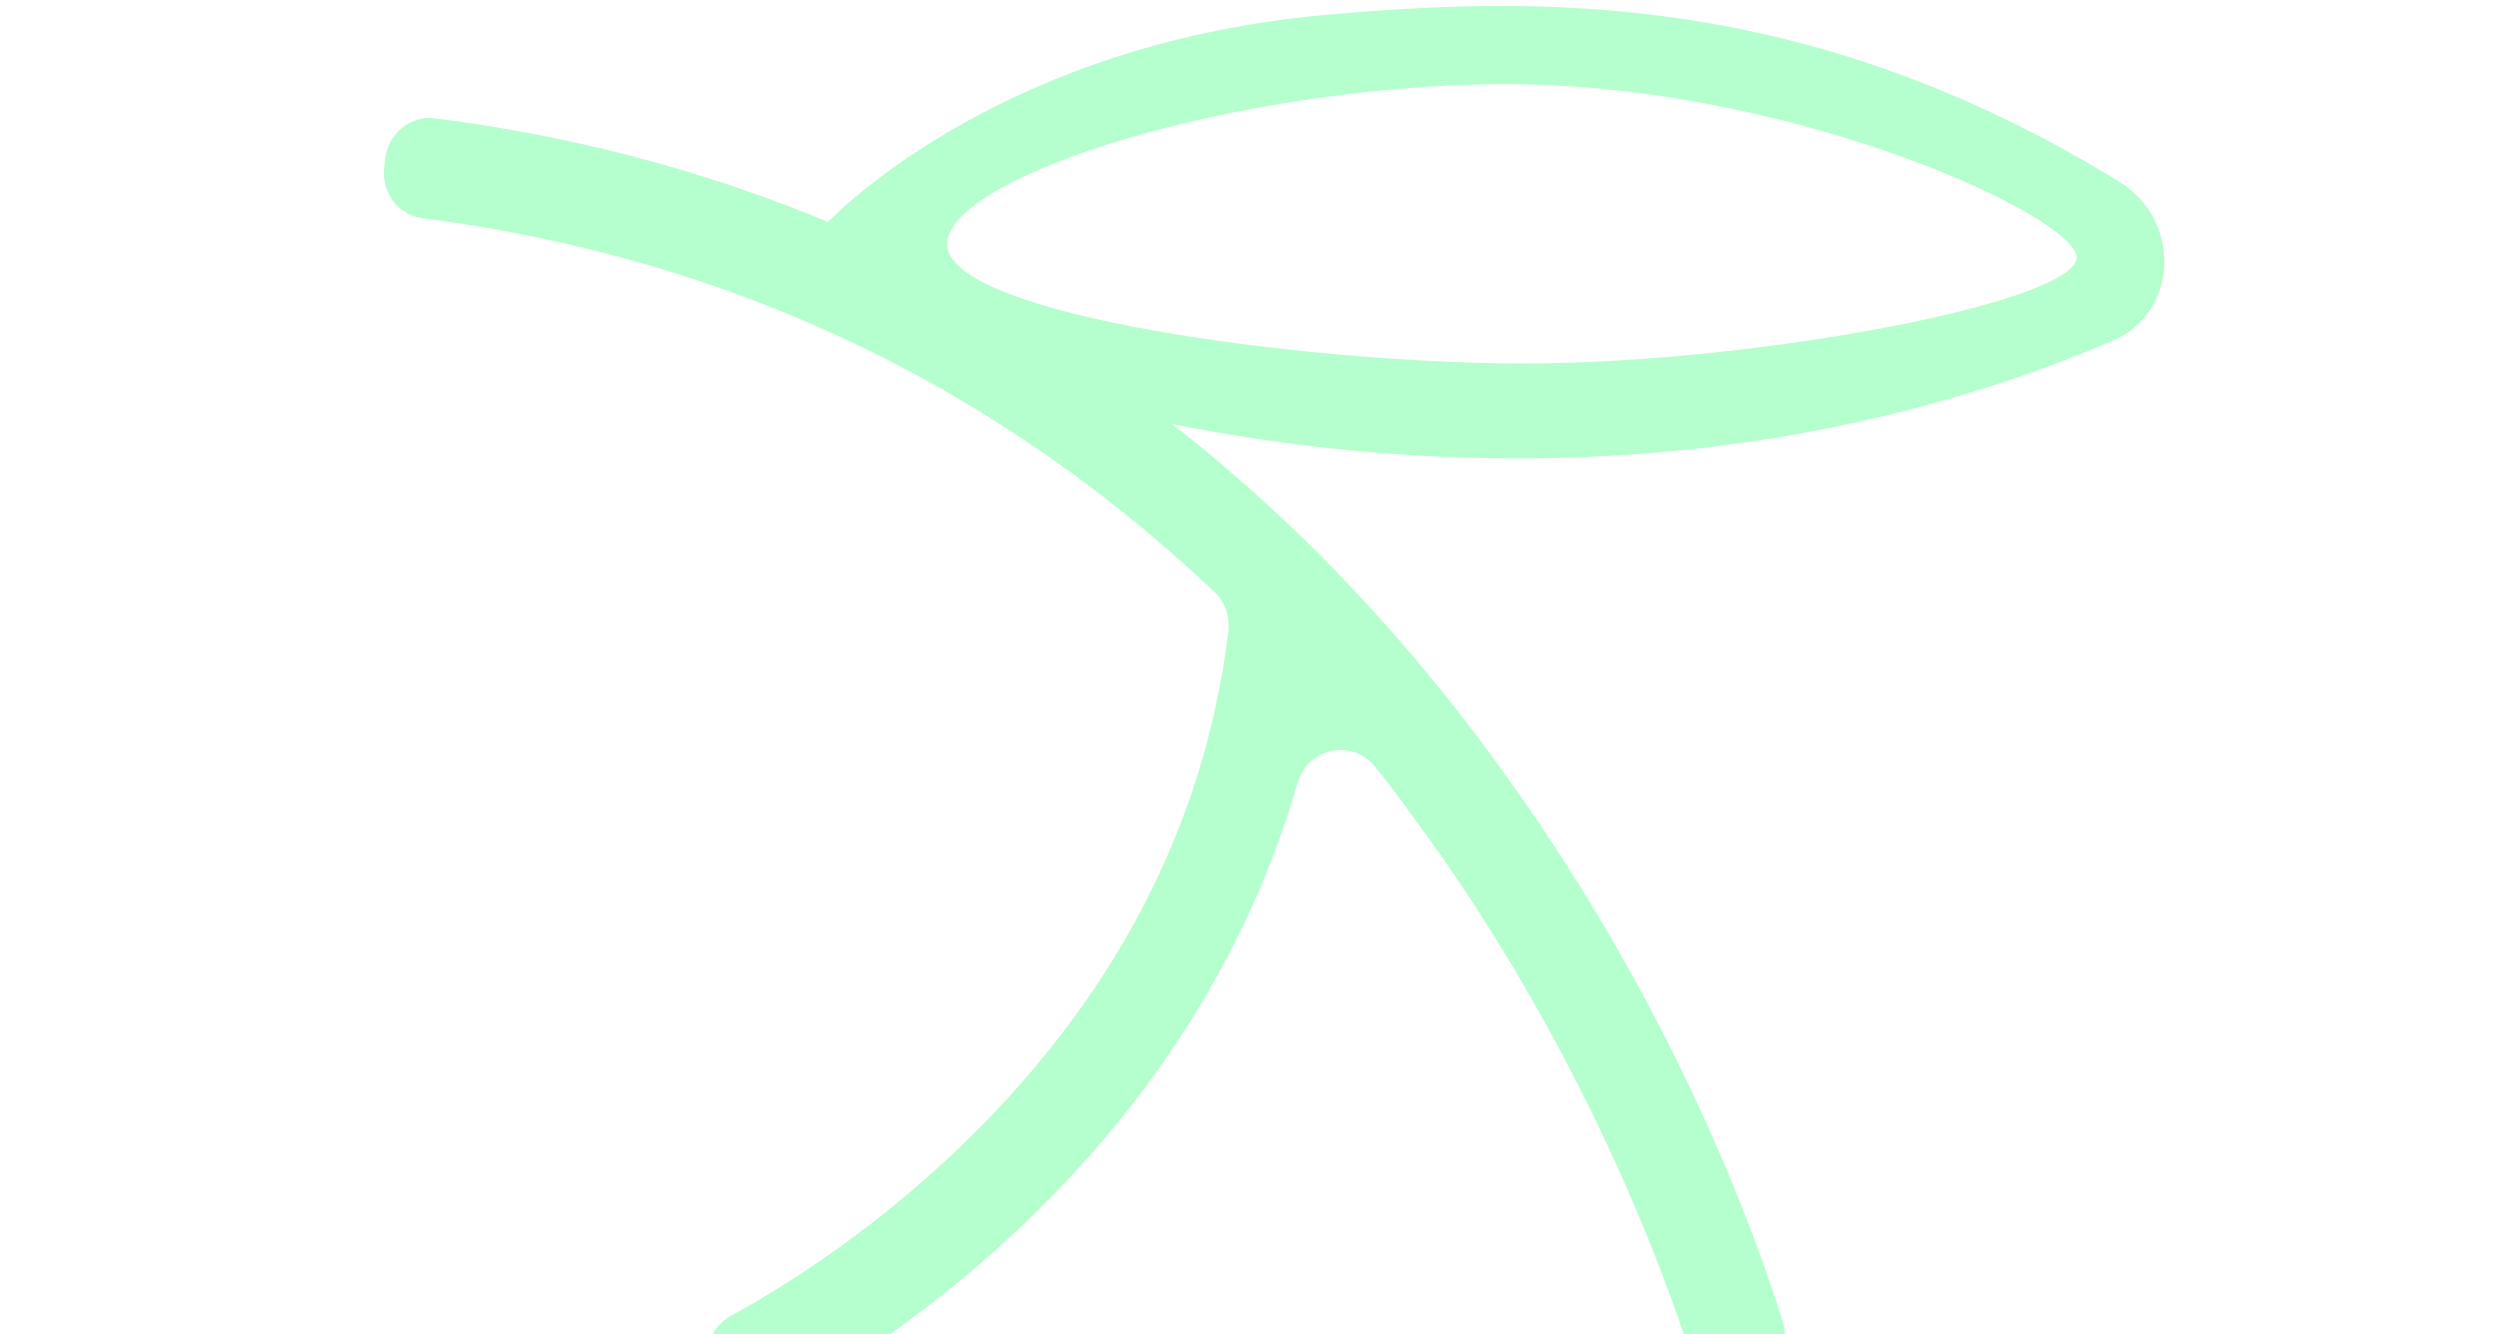
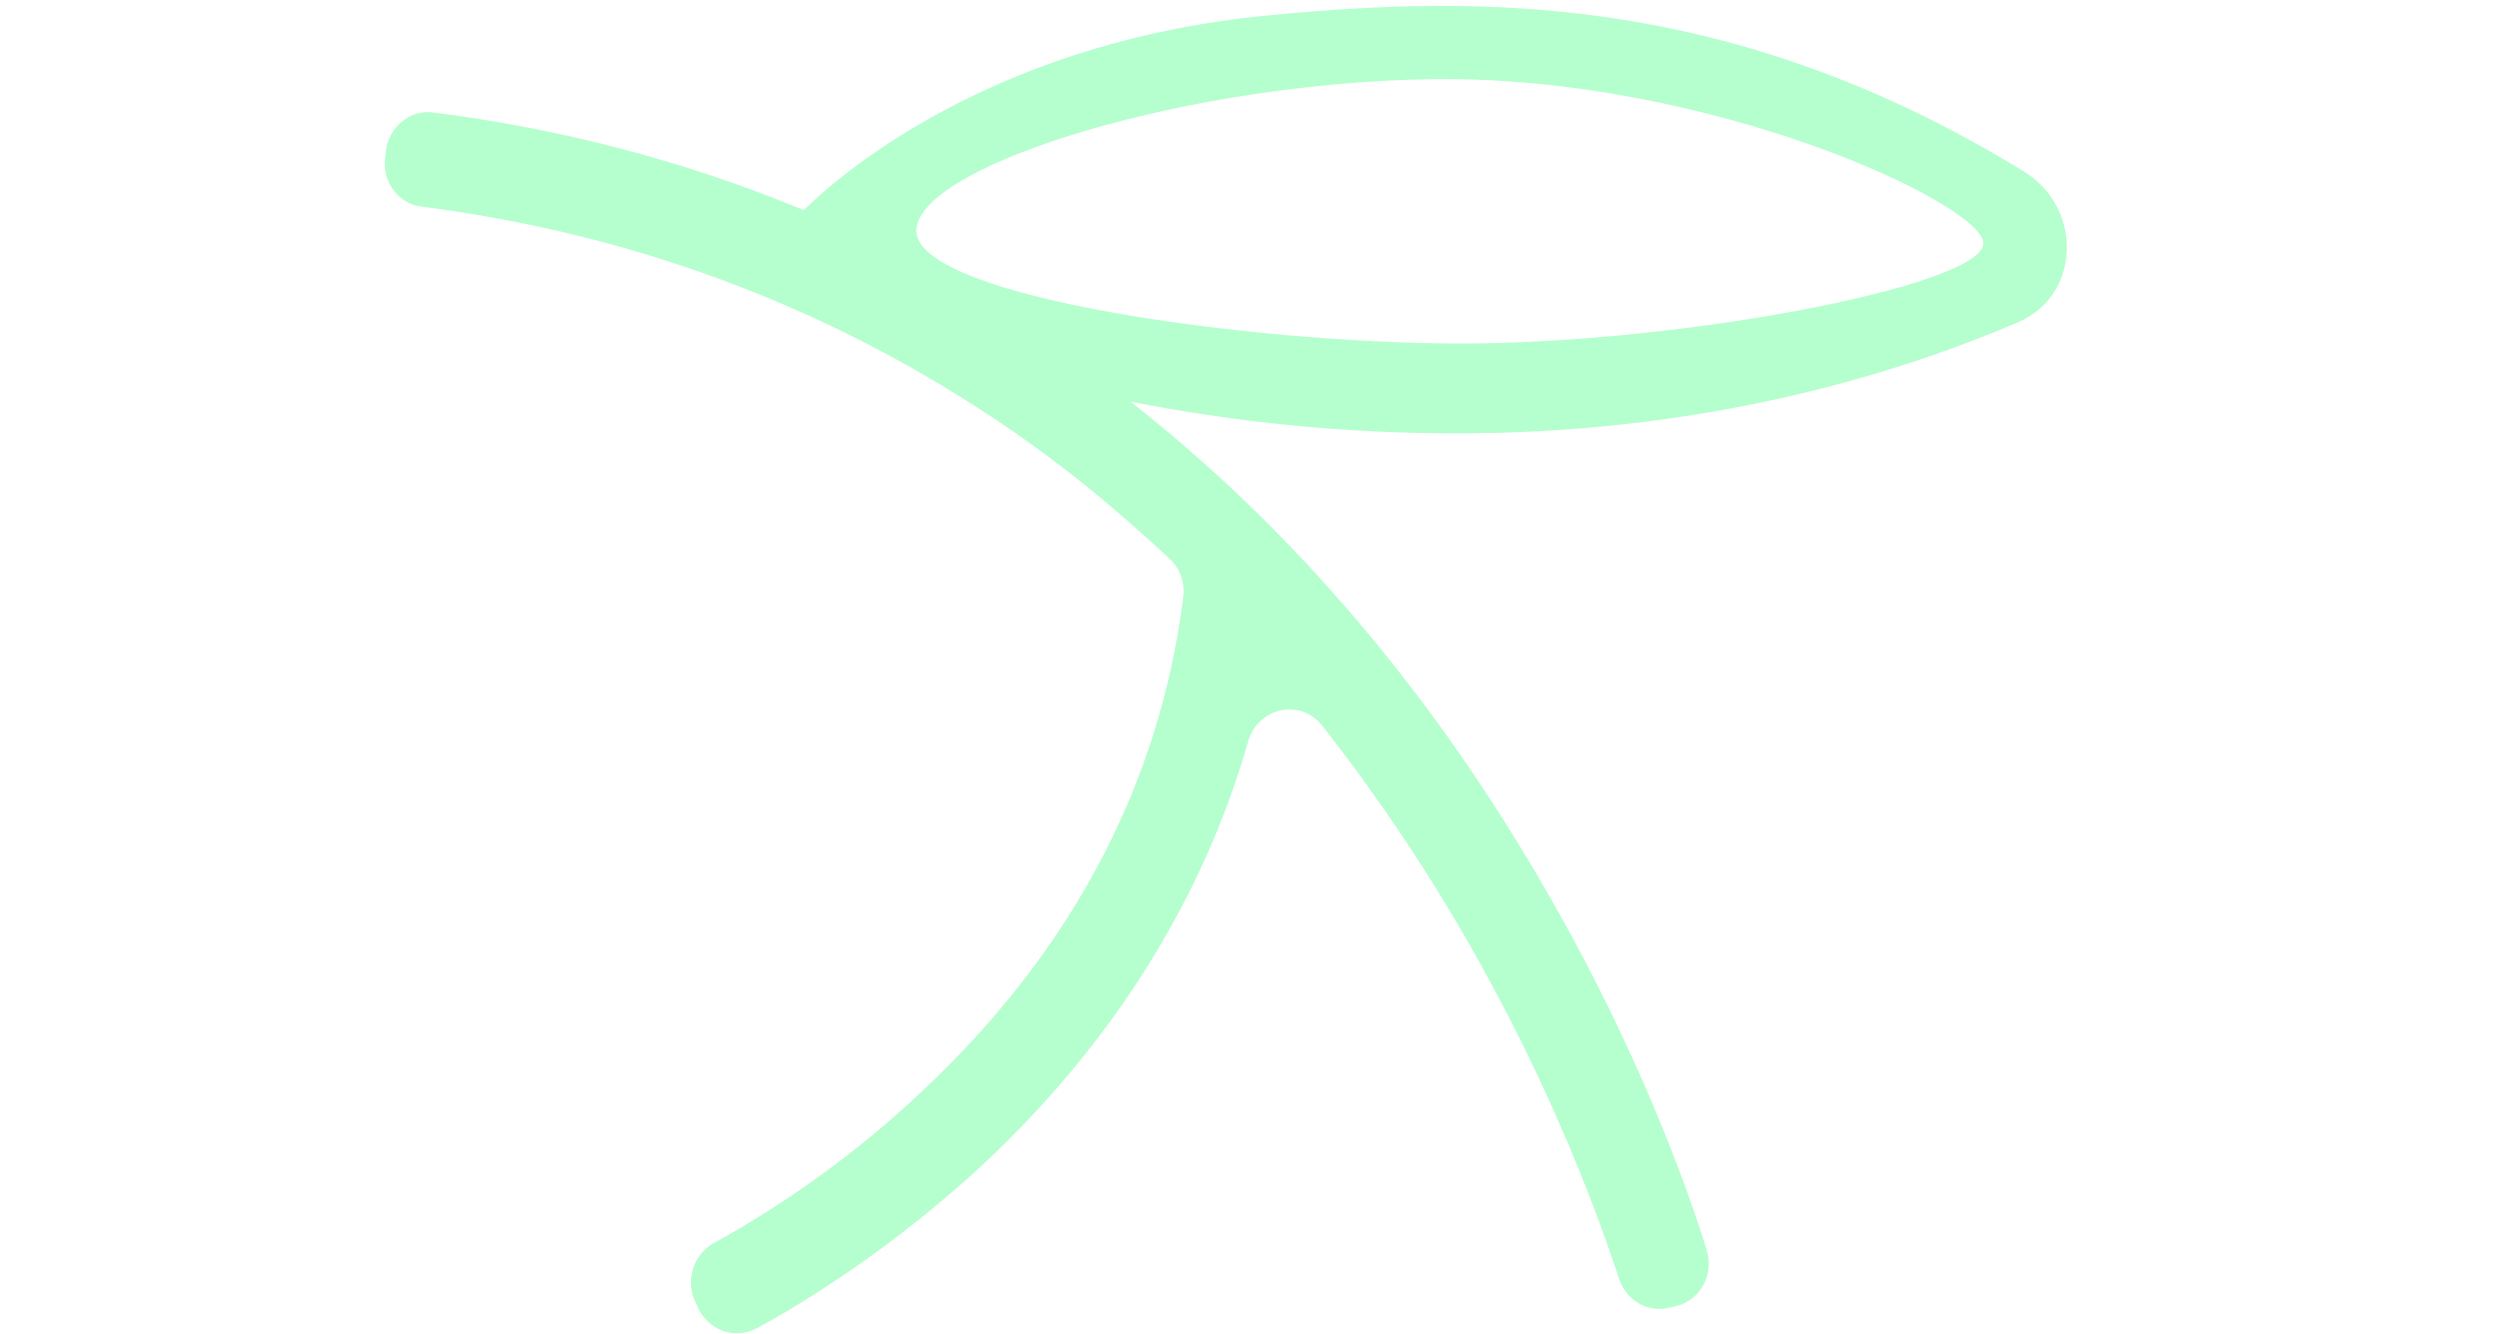
<svg xmlns="http://www.w3.org/2000/svg" version="1.1" id="Layer_1" x="0px" y="0px" viewBox="0 0 300 160" style="enable-background:new 0 0 300 160;" xml:space="preserve">
  <style type="text/css">
	.st0{fill:#B4FFCD;}
</style>
-   <path class="st0" d="M181.3,93.9c-14.8-20.9-32.2-38-51.8-51.1c-23-15.4-49-25-77.3-28.6c-3-0.4-5.7,1.9-6,5l-0.1,1  c-0.3,3,1.8,5.7,4.7,6c26.4,3.4,50.7,12.3,72.1,26.6c8,5.3,15.6,11.4,22.8,18.2c1.3,1.2,1.9,3,1.7,4.8  c-2.9,23.7-14.1,44.8-33.1,62.7c-10.5,9.9-20.9,16.3-26.6,19.4c-2.5,1.4-3.5,4.4-2.4,7.1l0.4,0.9c1.2,3,4.7,4.2,7.5,2.7  c6.3-3.4,17.4-10.2,28.8-20.9c16.5-15.5,27.9-33.7,33.7-53.7c1.2-4.3,6.6-5.4,9.3-2c2.3,2.8,4.4,5.8,6.6,8.8  c18.5,25.9,27.8,51.1,31.2,61.5c0.9,2.8,3.7,4.3,6.5,3.6l0.9-0.3c3-0.8,4.7-4.1,3.7-7.1C210.4,147.3,200.8,121.2,181.3,93.9z" />
-   <path class="st0" d="M158.9,1.8c-40.4,3.7-60.1,25.4-60.1,25.4l7.5,14c27.3,10,52.6,13.7,74.8,13.8c32.1,0.2,57-7.5,72.4-14.1  c8-3.4,8.3-14.5,0.8-19.1C216.9-1.2,184.6-0.5,158.9,1.8z M179.8,43.6c-27.2-0.5-67.7-6.3-66.1-14.8c1.5-8.1,34.6-18.3,65.6-18.7  c35.1-0.4,69.9,15.9,69.9,20.8C249.1,36.4,208.5,44.1,179.8,43.6z" />
+   <path class="st0" d="M174,88.8c-14-19.7-30.5-36-49-48.3c-21.7-14.5-46.3-23.6-73-27c-2.8-0.4-5.4,1.8-5.7,4.7l-0.1,0.9  c-0.3,2.8,1.7,5.4,4.4,5.7c25,3.2,47.9,11.7,68.2,25.1c7.6,5,14.8,10.8,21.6,17.2c1.2,1.1,1.8,2.8,1.6,4.5  c-2.8,22.4-13.3,42.4-31.3,59.3c-9.9,9.4-19.8,15.4-25.1,18.3c-2.3,1.3-3.3,4.2-2.3,6.7l0.4,0.9c1.2,2.8,4.4,4,7.1,2.6  c5.9-3.2,16.4-9.7,27.2-19.7c15.6-14.6,26.4-31.9,31.8-50.8c1.2-4,6.2-5.1,8.8-1.9c2.1,2.7,4.2,5.4,6.2,8.3  c17.5,24.5,26.3,48.4,29.5,58.2c0.9,2.6,3.5,4.1,6.1,3.4l0.9-0.2c2.8-0.8,4.4-3.8,3.5-6.7C201.5,139.3,192.3,114.7,174,88.8z" />
+   <path class="st0" d="M152.7,1.8c-38.2,3.5-56.8,24-56.8,24L103,39c25.8,9.5,49.7,12.9,70.7,13c30.4,0.2,53.9-7.1,68.4-13.3  c7.6-3.2,7.9-13.7,0.8-18.1C207.6-1.1,177-0.5,152.7,1.8z M172.5,41.2c-25.7-0.4-64-6-62.5-14c1.4-7.7,32.7-17.3,62-17.7  c33.2-0.4,66,15,66,19.7C238,34.4,199.6,41.7,172.5,41.2z" />
</svg>
